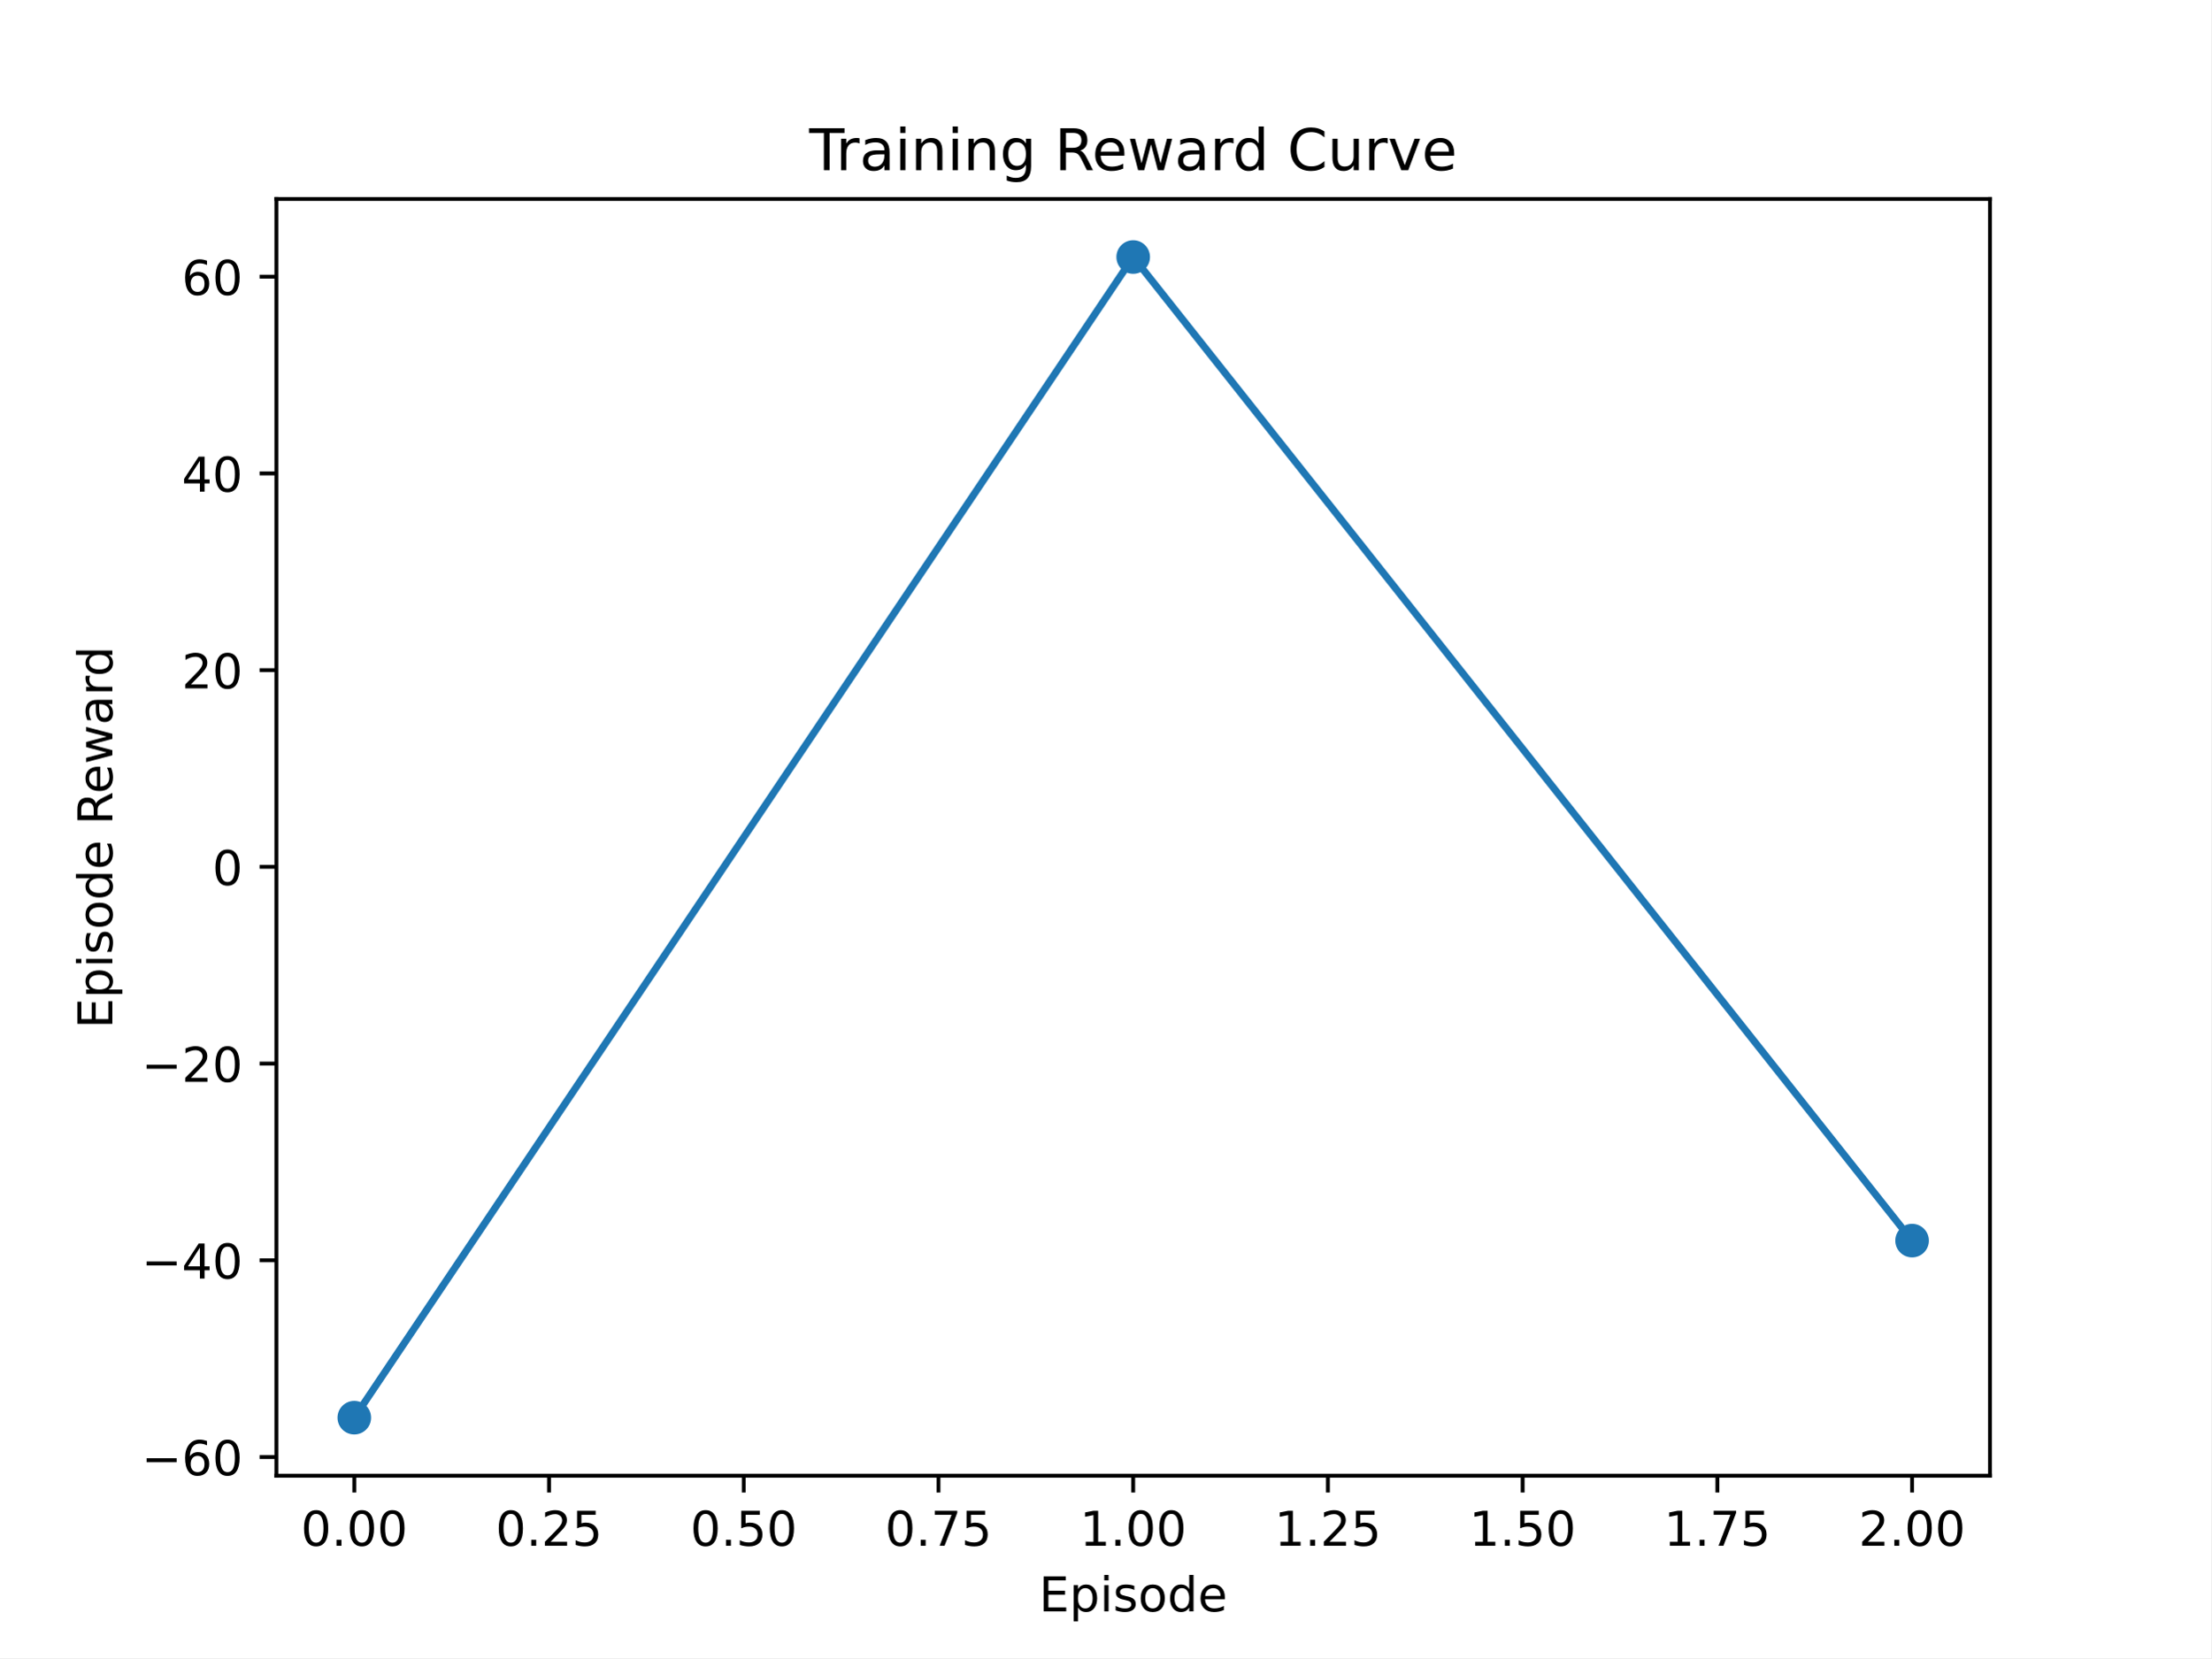
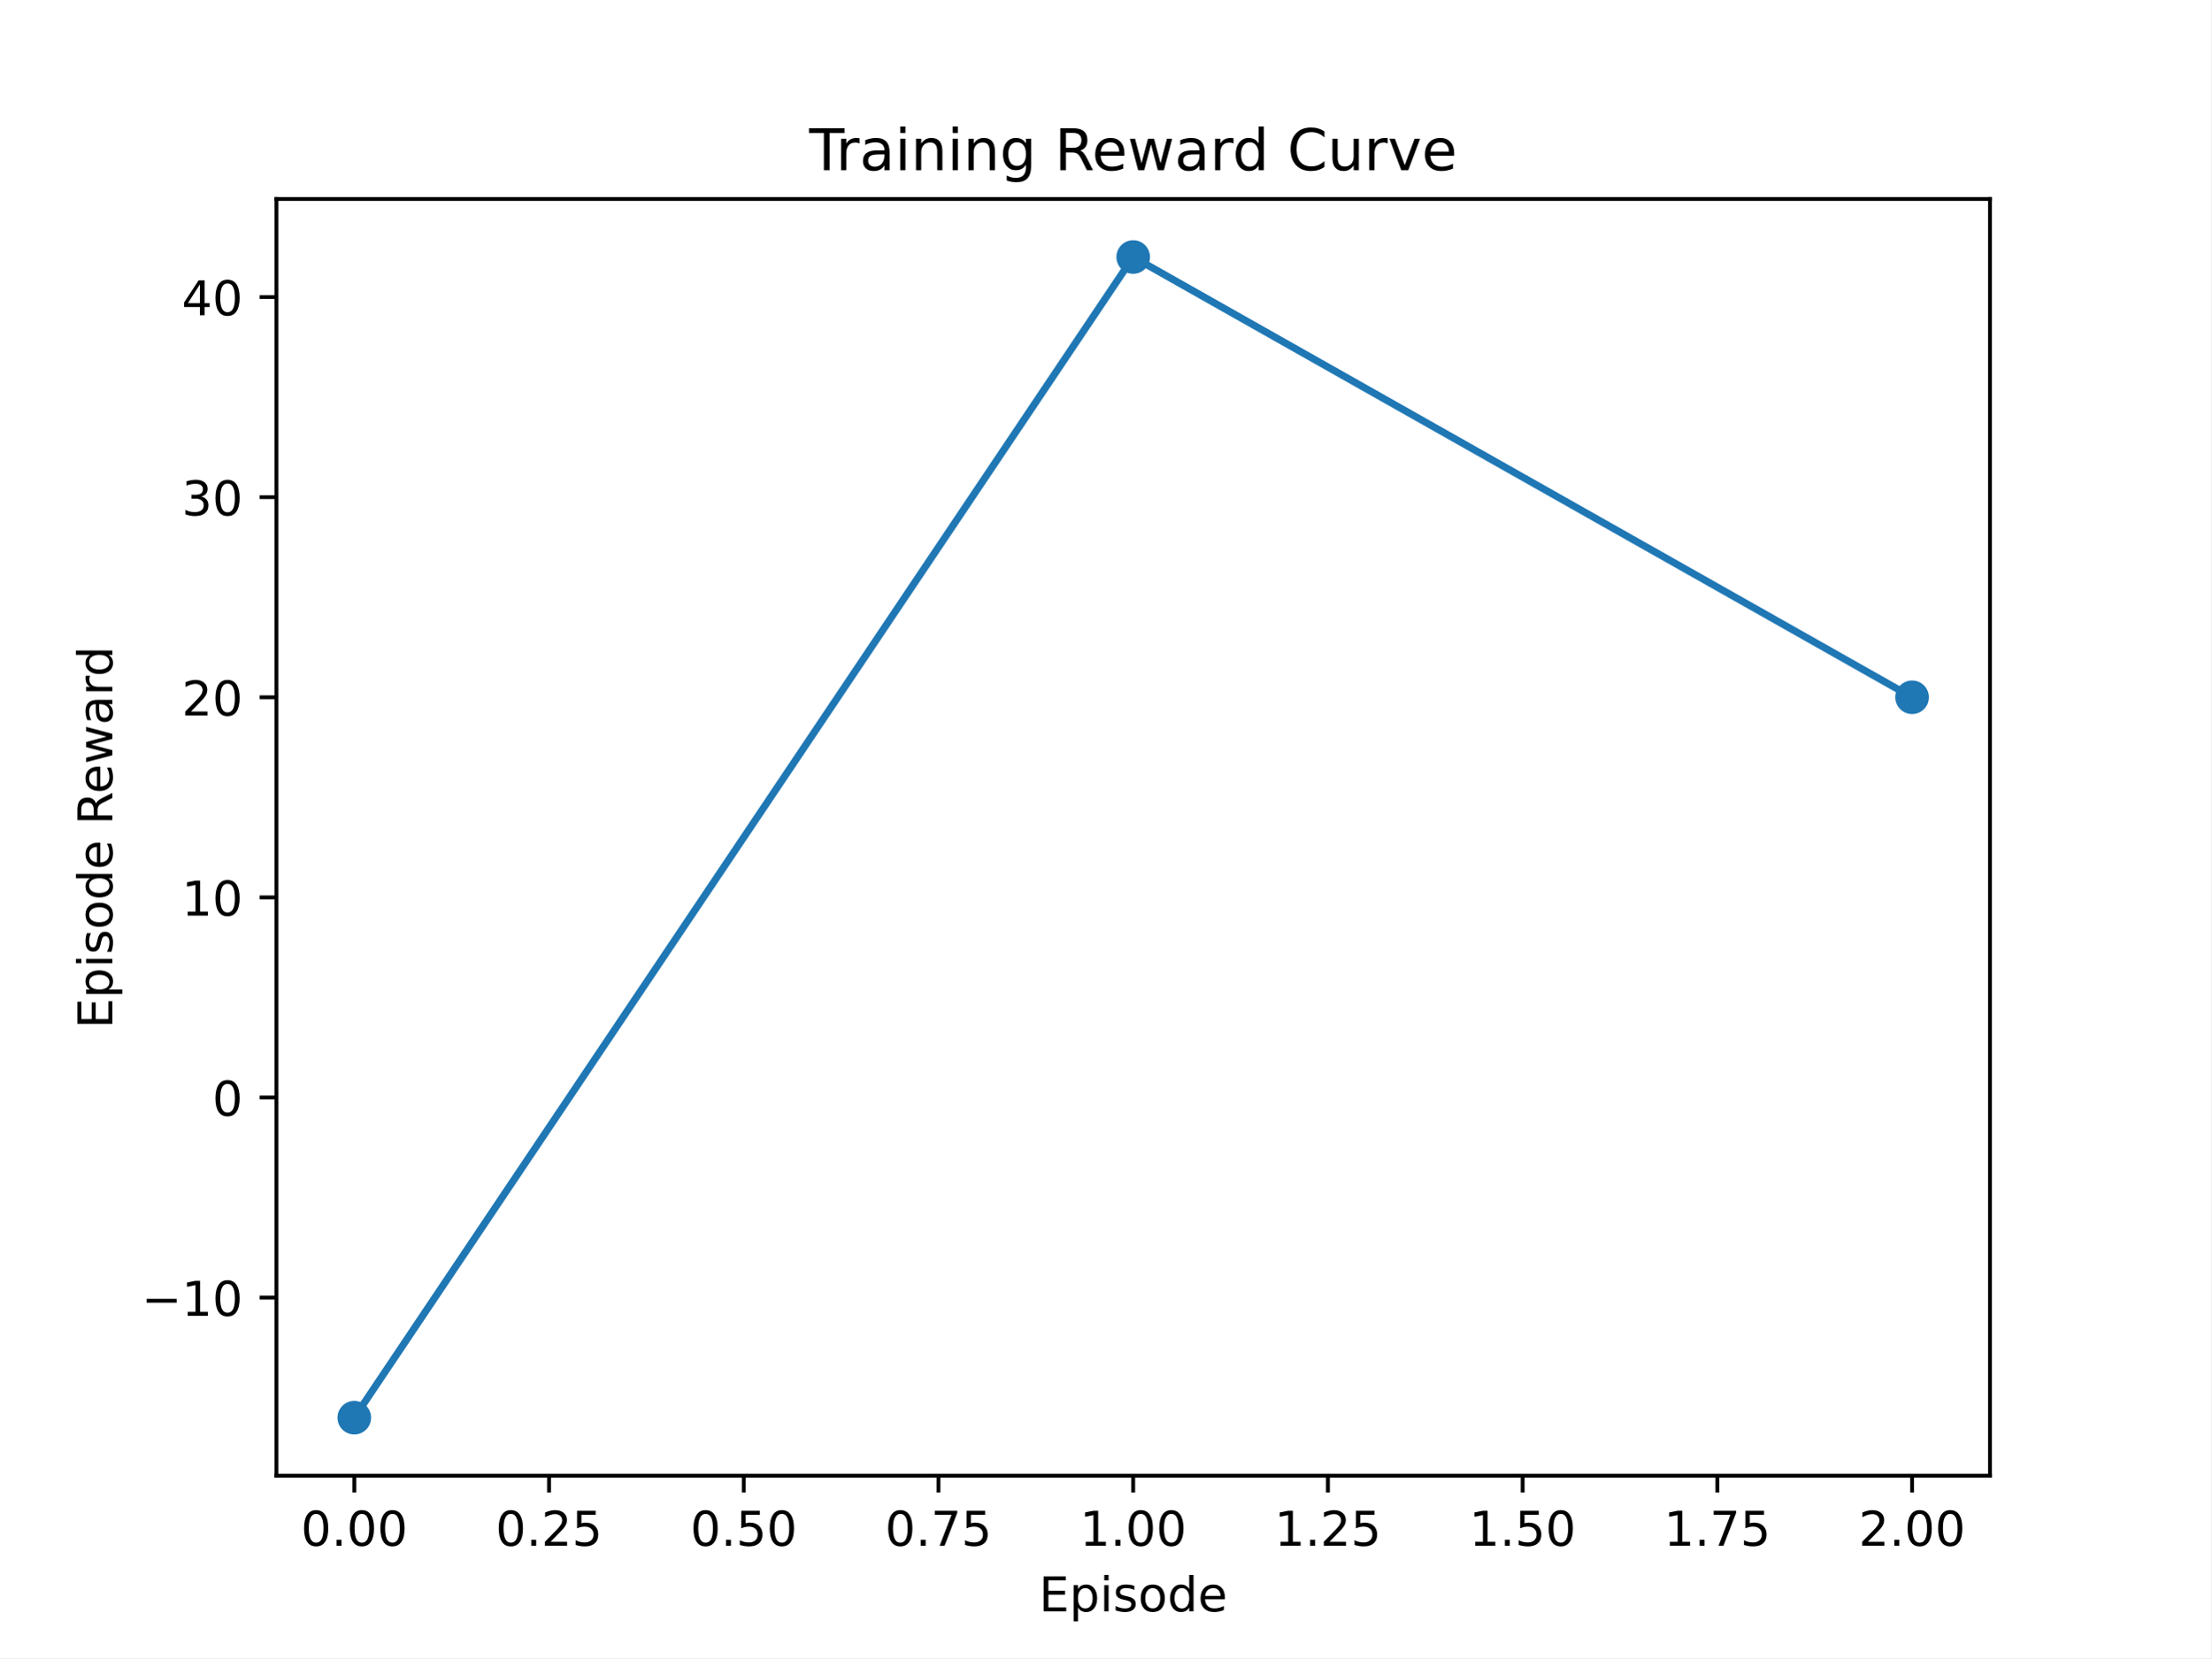
<svg xmlns="http://www.w3.org/2000/svg" xmlns:xlink="http://www.w3.org/1999/xlink" width="460.8pt" height="345.6pt" viewBox="0 0 460.8 345.6" version="1.1">
  <defs>
    <style type="text/css">*{stroke-linejoin: round; stroke-linecap: butt}</style>
  </defs>
  <g id="figure_1">
    <g id="patch_1">
      <path d="M 0 345.6  L 460.8 345.6  L 460.8 0  L 0 0  z " style="fill: #ffffff" />
    </g>
    <g id="axes_1">
      <g id="patch_2">
        <path d="M 57.6 307.584  L 414.72 307.584  L 414.72 41.472  L 57.6 41.472  z " style="fill: #ffffff" />
      </g>
      <g id="matplotlib.axis_1">
        <g id="xtick_1">
          <g id="line2d_1">
            <defs>
-               <path id="mc0fd678202" d="M 0 0  L 0 3.5  " style="stroke: #000000; stroke-width: 0.8" />
+               <path id="mb37537cf32" d="M 0 0  L 0 3.5  " style="stroke: #000000; stroke-width: 0.8" />
            </defs>
            <g>
-               <use xlink:href="#mc0fd678202" x="73.833" y="307.584" style="stroke: #000000; stroke-width: 0.8" />
+               <use xlink:href="#mb37537cf32" x="73.833" y="307.584" style="stroke: #000000; stroke-width: 0.8" />
            </g>
          </g>
          <g id="text_1">
            <g transform="translate(62.69991 322.1824) scale(0.1 -0.1)">
              <defs>
                <path id="DejaVuSans-30" d="M 2034 4250  Q 1547 4250 1301 3770  Q 1056 3291 1056 2328  Q 1056 1369 1301 889  Q 1547 409 2034 409  Q 2525 409 2770 889  Q 3016 1369 3016 2328  Q 3016 3291 2770 3770  Q 2525 4250 2034 4250  z M 2034 4750  Q 2819 4750 3233 4129  Q 3647 3509 3647 2328  Q 3647 1150 3233 529  Q 2819 -91 2034 -91  Q 1250 -91 836 529  Q 422 1150 422 2328  Q 422 3509 836 4129  Q 1250 4750 2034 4750  z " transform="scale(0.015625)" />
                <path id="DejaVuSans-2e" d="M 684 794  L 1344 794  L 1344 0  L 684 0  L 684 794  z " transform="scale(0.015625)" />
              </defs>
              <use xlink:href="#DejaVuSans-30" />
              <use xlink:href="#DejaVuSans-2e" x="63.623" />
              <use xlink:href="#DejaVuSans-30" x="95.41" />
              <use xlink:href="#DejaVuSans-30" x="159.033" />
            </g>
          </g>
        </g>
        <g id="xtick_2">
          <g id="line2d_2">
            <g>
-               <use xlink:href="#mc0fd678202" x="114.415" y="307.584" style="stroke: #000000; stroke-width: 0.8" />
+               <use xlink:href="#mb37537cf32" x="114.415" y="307.584" style="stroke: #000000; stroke-width: 0.8" />
            </g>
          </g>
          <g id="text_2">
            <g transform="translate(103.2817 322.1824) scale(0.1 -0.1)">
              <defs>
                <path id="DejaVuSans-32" d="M 1228 531  L 3431 531  L 3431 0  L 469 0  L 469 531  Q 828 903 1448 1529  Q 2069 2156 2228 2338  Q 2531 2678 2651 2914  Q 2772 3150 2772 3378  Q 2772 3750 2511 3984  Q 2250 4219 1831 4219  Q 1534 4219 1204 4116  Q 875 4013 500 3803  L 500 4441  Q 881 4594 1212 4672  Q 1544 4750 1819 4750  Q 2544 4750 2975 4387  Q 3406 4025 3406 3419  Q 3406 3131 3298 2873  Q 3191 2616 2906 2266  Q 2828 2175 2409 1742  Q 1991 1309 1228 531  z " transform="scale(0.015625)" />
                <path id="DejaVuSans-35" d="M 691 4666  L 3169 4666  L 3169 4134  L 1269 4134  L 1269 2991  Q 1406 3038 1543 3061  Q 1681 3084 1819 3084  Q 2600 3084 3056 2656  Q 3513 2228 3513 1497  Q 3513 744 3044 326  Q 2575 -91 1722 -91  Q 1428 -91 1123 -41  Q 819 9 494 109  L 494 744  Q 775 591 1075 516  Q 1375 441 1709 441  Q 2250 441 2565 725  Q 2881 1009 2881 1497  Q 2881 1984 2565 2268  Q 2250 2553 1709 2553  Q 1456 2553 1204 2497  Q 953 2441 691 2322  L 691 4666  z " transform="scale(0.015625)" />
              </defs>
              <use xlink:href="#DejaVuSans-30" />
              <use xlink:href="#DejaVuSans-2e" x="63.623" />
              <use xlink:href="#DejaVuSans-32" x="95.41" />
              <use xlink:href="#DejaVuSans-35" x="159.033" />
            </g>
          </g>
        </g>
        <g id="xtick_3">
          <g id="line2d_3">
            <g>
-               <use xlink:href="#mc0fd678202" x="154.996" y="307.584" style="stroke: #000000; stroke-width: 0.8" />
+               <use xlink:href="#mb37537cf32" x="154.996" y="307.584" style="stroke: #000000; stroke-width: 0.8" />
            </g>
          </g>
          <g id="text_3">
            <g transform="translate(143.8636 322.1824) scale(0.1 -0.1)">
              <use xlink:href="#DejaVuSans-30" />
              <use xlink:href="#DejaVuSans-2e" x="63.623" />
              <use xlink:href="#DejaVuSans-35" x="95.41" />
              <use xlink:href="#DejaVuSans-30" x="159.033" />
            </g>
          </g>
        </g>
        <g id="xtick_4">
          <g id="line2d_4">
            <g>
-               <use xlink:href="#mc0fd678202" x="195.578" y="307.584" style="stroke: #000000; stroke-width: 0.8" />
+               <use xlink:href="#mb37537cf32" x="195.578" y="307.584" style="stroke: #000000; stroke-width: 0.8" />
            </g>
          </g>
          <g id="text_4">
            <g transform="translate(184.4454 322.1824) scale(0.1 -0.1)">
              <defs>
                <path id="DejaVuSans-37" d="M 525 4666  L 3525 4666  L 3525 4397  L 1831 0  L 1172 0  L 2766 4134  L 525 4134  L 525 4666  z " transform="scale(0.015625)" />
              </defs>
              <use xlink:href="#DejaVuSans-30" />
              <use xlink:href="#DejaVuSans-2e" x="63.623" />
              <use xlink:href="#DejaVuSans-37" x="95.41" />
              <use xlink:href="#DejaVuSans-35" x="159.033" />
            </g>
          </g>
        </g>
        <g id="xtick_5">
          <g id="line2d_5">
            <g>
-               <use xlink:href="#mc0fd678202" x="236.16" y="307.584" style="stroke: #000000; stroke-width: 0.8" />
+               <use xlink:href="#mb37537cf32" x="236.16" y="307.584" style="stroke: #000000; stroke-width: 0.8" />
            </g>
          </g>
          <g id="text_5">
            <g transform="translate(225.0272 322.1824) scale(0.1 -0.1)">
              <defs>
                <path id="DejaVuSans-31" d="M 794 531  L 1825 531  L 1825 4091  L 703 3866  L 703 4441  L 1819 4666  L 2450 4666  L 2450 531  L 3481 531  L 3481 0  L 794 0  L 794 531  z " transform="scale(0.015625)" />
              </defs>
              <use xlink:href="#DejaVuSans-31" />
              <use xlink:href="#DejaVuSans-2e" x="63.623" />
              <use xlink:href="#DejaVuSans-30" x="95.41" />
              <use xlink:href="#DejaVuSans-30" x="159.033" />
            </g>
          </g>
        </g>
        <g id="xtick_6">
          <g id="line2d_6">
            <g>
-               <use xlink:href="#mc0fd678202" x="276.742" y="307.584" style="stroke: #000000; stroke-width: 0.8" />
+               <use xlink:href="#mb37537cf32" x="276.742" y="307.584" style="stroke: #000000; stroke-width: 0.8" />
            </g>
          </g>
          <g id="text_6">
            <g transform="translate(265.609 322.1824) scale(0.1 -0.1)">
              <use xlink:href="#DejaVuSans-31" />
              <use xlink:href="#DejaVuSans-2e" x="63.623" />
              <use xlink:href="#DejaVuSans-32" x="95.41" />
              <use xlink:href="#DejaVuSans-35" x="159.033" />
            </g>
          </g>
        </g>
        <g id="xtick_7">
          <g id="line2d_7">
            <g>
-               <use xlink:href="#mc0fd678202" x="317.324" y="307.584" style="stroke: #000000; stroke-width: 0.8" />
+               <use xlink:href="#mb37537cf32" x="317.324" y="307.584" style="stroke: #000000; stroke-width: 0.8" />
            </g>
          </g>
          <g id="text_7">
            <g transform="translate(306.1908 322.1824) scale(0.1 -0.1)">
              <use xlink:href="#DejaVuSans-31" />
              <use xlink:href="#DejaVuSans-2e" x="63.623" />
              <use xlink:href="#DejaVuSans-35" x="95.41" />
              <use xlink:href="#DejaVuSans-30" x="159.033" />
            </g>
          </g>
        </g>
        <g id="xtick_8">
          <g id="line2d_8">
            <g>
-               <use xlink:href="#mc0fd678202" x="357.905" y="307.584" style="stroke: #000000; stroke-width: 0.8" />
+               <use xlink:href="#mb37537cf32" x="357.905" y="307.584" style="stroke: #000000; stroke-width: 0.8" />
            </g>
          </g>
          <g id="text_8">
            <g transform="translate(346.7726 322.1824) scale(0.1 -0.1)">
              <use xlink:href="#DejaVuSans-31" />
              <use xlink:href="#DejaVuSans-2e" x="63.623" />
              <use xlink:href="#DejaVuSans-37" x="95.41" />
              <use xlink:href="#DejaVuSans-35" x="159.033" />
            </g>
          </g>
        </g>
        <g id="xtick_9">
          <g id="line2d_9">
            <g>
-               <use xlink:href="#mc0fd678202" x="398.487" y="307.584" style="stroke: #000000; stroke-width: 0.8" />
+               <use xlink:href="#mb37537cf32" x="398.487" y="307.584" style="stroke: #000000; stroke-width: 0.8" />
            </g>
          </g>
          <g id="text_9">
            <g transform="translate(387.3545 322.1824) scale(0.1 -0.1)">
              <use xlink:href="#DejaVuSans-32" />
              <use xlink:href="#DejaVuSans-2e" x="63.623" />
              <use xlink:href="#DejaVuSans-30" x="95.41" />
              <use xlink:href="#DejaVuSans-30" x="159.033" />
            </g>
          </g>
        </g>
        <g id="text_10">
          <g transform="translate(216.5225 335.8606) scale(0.1 -0.1)">
            <defs>
              <path id="DejaVuSans-45" d="M 628 4666  L 3578 4666  L 3578 4134  L 1259 4134  L 1259 2753  L 3481 2753  L 3481 2222  L 1259 2222  L 1259 531  L 3634 531  L 3634 0  L 628 0  L 628 4666  z " transform="scale(0.015625)" />
              <path id="DejaVuSans-70" d="M 1159 525  L 1159 -1331  L 581 -1331  L 581 3500  L 1159 3500  L 1159 2969  Q 1341 3281 1617 3432  Q 1894 3584 2278 3584  Q 2916 3584 3314 3078  Q 3713 2572 3713 1747  Q 3713 922 3314 415  Q 2916 -91 2278 -91  Q 1894 -91 1617 61  Q 1341 213 1159 525  z M 3116 1747  Q 3116 2381 2855 2742  Q 2594 3103 2138 3103  Q 1681 3103 1420 2742  Q 1159 2381 1159 1747  Q 1159 1113 1420 752  Q 1681 391 2138 391  Q 2594 391 2855 752  Q 3116 1113 3116 1747  z " transform="scale(0.015625)" />
              <path id="DejaVuSans-69" d="M 603 3500  L 1178 3500  L 1178 0  L 603 0  L 603 3500  z M 603 4863  L 1178 4863  L 1178 4134  L 603 4134  L 603 4863  z " transform="scale(0.015625)" />
              <path id="DejaVuSans-73" d="M 2834 3397  L 2834 2853  Q 2591 2978 2328 3040  Q 2066 3103 1784 3103  Q 1356 3103 1142 2972  Q 928 2841 928 2578  Q 928 2378 1081 2264  Q 1234 2150 1697 2047  L 1894 2003  Q 2506 1872 2764 1633  Q 3022 1394 3022 966  Q 3022 478 2636 193  Q 2250 -91 1575 -91  Q 1294 -91 989 -36  Q 684 19 347 128  L 347 722  Q 666 556 975 473  Q 1284 391 1588 391  Q 1994 391 2212 530  Q 2431 669 2431 922  Q 2431 1156 2273 1281  Q 2116 1406 1581 1522  L 1381 1569  Q 847 1681 609 1914  Q 372 2147 372 2553  Q 372 3047 722 3315  Q 1072 3584 1716 3584  Q 2034 3584 2315 3537  Q 2597 3491 2834 3397  z " transform="scale(0.015625)" />
              <path id="DejaVuSans-6f" d="M 1959 3097  Q 1497 3097 1228 2736  Q 959 2375 959 1747  Q 959 1119 1226 758  Q 1494 397 1959 397  Q 2419 397 2687 759  Q 2956 1122 2956 1747  Q 2956 2369 2687 2733  Q 2419 3097 1959 3097  z M 1959 3584  Q 2709 3584 3137 3096  Q 3566 2609 3566 1747  Q 3566 888 3137 398  Q 2709 -91 1959 -91  Q 1206 -91 779 398  Q 353 888 353 1747  Q 353 2609 779 3096  Q 1206 3584 1959 3584  z " transform="scale(0.015625)" />
              <path id="DejaVuSans-64" d="M 2906 2969  L 2906 4863  L 3481 4863  L 3481 0  L 2906 0  L 2906 525  Q 2725 213 2448 61  Q 2172 -91 1784 -91  Q 1150 -91 751 415  Q 353 922 353 1747  Q 353 2572 751 3078  Q 1150 3584 1784 3584  Q 2172 3584 2448 3432  Q 2725 3281 2906 2969  z M 947 1747  Q 947 1113 1208 752  Q 1469 391 1925 391  Q 2381 391 2643 752  Q 2906 1113 2906 1747  Q 2906 2381 2643 2742  Q 2381 3103 1925 3103  Q 1469 3103 1208 2742  Q 947 2381 947 1747  z " transform="scale(0.015625)" />
              <path id="DejaVuSans-65" d="M 3597 1894  L 3597 1613  L 953 1613  Q 991 1019 1311 708  Q 1631 397 2203 397  Q 2534 397 2845 478  Q 3156 559 3463 722  L 3463 178  Q 3153 47 2828 -22  Q 2503 -91 2169 -91  Q 1331 -91 842 396  Q 353 884 353 1716  Q 353 2575 817 3079  Q 1281 3584 2069 3584  Q 2775 3584 3186 3129  Q 3597 2675 3597 1894  z M 3022 2063  Q 3016 2534 2758 2815  Q 2500 3097 2075 3097  Q 1594 3097 1305 2825  Q 1016 2553 972 2059  L 3022 2063  z " transform="scale(0.015625)" />
            </defs>
            <use xlink:href="#DejaVuSans-45" />
            <use xlink:href="#DejaVuSans-70" x="63.184" />
            <use xlink:href="#DejaVuSans-69" x="126.66" />
            <use xlink:href="#DejaVuSans-73" x="154.443" />
            <use xlink:href="#DejaVuSans-6f" x="206.543" />
            <use xlink:href="#DejaVuSans-64" x="267.725" />
            <use xlink:href="#DejaVuSans-65" x="331.201" />
          </g>
        </g>
      </g>
      <g id="matplotlib.axis_2">
        <g id="ytick_1">
          <g id="line2d_10">
            <defs>
-               <path id="mcf81e1d762" d="M 0 0  L -3.5 0  " style="stroke: #000000; stroke-width: 0.8" />
+               <path id="mcfd0d79a10" d="M 0 0  L -3.5 0  " style="stroke: #000000; stroke-width: 0.8" />
            </defs>
            <g>
-               <use xlink:href="#mcf81e1d762" x="57.6" y="303.689" style="stroke: #000000; stroke-width: 0.8" />
+               <use xlink:href="#mcfd0d79a10" x="57.6" y="270.462" style="stroke: #000000; stroke-width: 0.8" />
            </g>
          </g>
          <g id="text_11">
-             <g transform="translate(29.49531 307.4879) scale(0.1 -0.1)">
+             <g transform="translate(29.49531 274.261) scale(0.1 -0.1)">
              <defs>
                <path id="DejaVuSans-2212" d="M 678 2272  L 4684 2272  L 4684 1741  L 678 1741  L 678 2272  z " transform="scale(0.015625)" />
-                 <path id="DejaVuSans-36" d="M 2113 2584  Q 1688 2584 1439 2293  Q 1191 2003 1191 1497  Q 1191 994 1439 701  Q 1688 409 2113 409  Q 2538 409 2786 701  Q 3034 994 3034 1497  Q 3034 2003 2786 2293  Q 2538 2584 2113 2584  z M 3366 4563  L 3366 3988  Q 3128 4100 2886 4159  Q 2644 4219 2406 4219  Q 1781 4219 1451 3797  Q 1122 3375 1075 2522  Q 1259 2794 1537 2939  Q 1816 3084 2150 3084  Q 2853 3084 3261 2657  Q 3669 2231 3669 1497  Q 3669 778 3244 343  Q 2819 -91 2113 -91  Q 1303 -91 875 529  Q 447 1150 447 2328  Q 447 3434 972 4092  Q 1497 4750 2381 4750  Q 2619 4750 2861 4703  Q 3103 4656 3366 4563  z " transform="scale(0.015625)" />
              </defs>
              <use xlink:href="#DejaVuSans-2212" />
-               <use xlink:href="#DejaVuSans-36" x="83.789" />
+               <use xlink:href="#DejaVuSans-31" x="83.789" />
              <use xlink:href="#DejaVuSans-30" x="147.412" />
            </g>
          </g>
        </g>
        <g id="ytick_2">
          <g id="line2d_11">
            <g>
-               <use xlink:href="#mcf81e1d762" x="57.6" y="262.685" style="stroke: #000000; stroke-width: 0.8" />
+               <use xlink:href="#mcfd0d79a10" x="57.6" y="228.751" style="stroke: #000000; stroke-width: 0.8" />
            </g>
          </g>
          <g id="text_12">
-             <g transform="translate(29.49531 266.4845) scale(0.1 -0.1)">
-               <defs>
-                 <path id="DejaVuSans-34" d="M 2419 4116  L 825 1625  L 2419 1625  L 2419 4116  z M 2253 4666  L 3047 4666  L 3047 1625  L 3713 1625  L 3713 1100  L 3047 1100  L 3047 0  L 2419 0  L 2419 1100  L 313 1100  L 313 1709  L 2253 4666  z " transform="scale(0.015625)" />
-               </defs>
-               <use xlink:href="#DejaVuSans-2212" />
-               <use xlink:href="#DejaVuSans-34" x="83.789" />
-               <use xlink:href="#DejaVuSans-30" x="147.412" />
+             <g transform="translate(44.2375 232.5507) scale(0.1 -0.1)">
+               <use xlink:href="#DejaVuSans-30" />
            </g>
          </g>
        </g>
        <g id="ytick_3">
          <g id="line2d_12">
            <g>
-               <use xlink:href="#mcf81e1d762" x="57.6" y="221.682" style="stroke: #000000; stroke-width: 0.8" />
+               <use xlink:href="#mcfd0d79a10" x="57.6" y="187.041" style="stroke: #000000; stroke-width: 0.8" />
            </g>
          </g>
          <g id="text_13">
-             <g transform="translate(29.49531 225.4811) scale(0.1 -0.1)">
-               <use xlink:href="#DejaVuSans-2212" />
-               <use xlink:href="#DejaVuSans-32" x="83.789" />
-               <use xlink:href="#DejaVuSans-30" x="147.412" />
+             <g transform="translate(37.875 190.8403) scale(0.1 -0.1)">
+               <use xlink:href="#DejaVuSans-31" />
+               <use xlink:href="#DejaVuSans-30" x="63.623" />
            </g>
          </g>
        </g>
        <g id="ytick_4">
          <g id="line2d_13">
            <g>
-               <use xlink:href="#mcf81e1d762" x="57.6" y="180.679" style="stroke: #000000; stroke-width: 0.8" />
+               <use xlink:href="#mcfd0d79a10" x="57.6" y="145.331" style="stroke: #000000; stroke-width: 0.8" />
            </g>
          </g>
          <g id="text_14">
-             <g transform="translate(44.2375 184.4777) scale(0.1 -0.1)">
-               <use xlink:href="#DejaVuSans-30" />
+             <g transform="translate(37.875 149.13) scale(0.1 -0.1)">
+               <use xlink:href="#DejaVuSans-32" />
+               <use xlink:href="#DejaVuSans-30" x="63.623" />
            </g>
          </g>
        </g>
        <g id="ytick_5">
          <g id="line2d_14">
            <g>
-               <use xlink:href="#mcf81e1d762" x="57.6" y="139.675" style="stroke: #000000; stroke-width: 0.8" />
+               <use xlink:href="#mcfd0d79a10" x="57.6" y="103.62" style="stroke: #000000; stroke-width: 0.8" />
            </g>
          </g>
          <g id="text_15">
-             <g transform="translate(37.875 143.4743) scale(0.1 -0.1)">
-               <use xlink:href="#DejaVuSans-32" />
+             <g transform="translate(37.875 107.4196) scale(0.1 -0.1)">
+               <defs>
+                 <path id="DejaVuSans-33" d="M 2597 2516  Q 3050 2419 3304 2112  Q 3559 1806 3559 1356  Q 3559 666 3084 287  Q 2609 -91 1734 -91  Q 1441 -91 1130 -33  Q 819 25 488 141  L 488 750  Q 750 597 1062 519  Q 1375 441 1716 441  Q 2309 441 2620 675  Q 2931 909 2931 1356  Q 2931 1769 2642 2001  Q 2353 2234 1838 2234  L 1294 2234  L 1294 2753  L 1863 2753  Q 2328 2753 2575 2939  Q 2822 3125 2822 3475  Q 2822 3834 2567 4026  Q 2313 4219 1838 4219  Q 1578 4219 1281 4162  Q 984 4106 628 3988  L 628 4550  Q 988 4650 1302 4700  Q 1616 4750 1894 4750  Q 2613 4750 3031 4423  Q 3450 4097 3450 3541  Q 3450 3153 3228 2886  Q 3006 2619 2597 2516  z " transform="scale(0.015625)" />
+               </defs>
+               <use xlink:href="#DejaVuSans-33" />
              <use xlink:href="#DejaVuSans-30" x="63.623" />
            </g>
          </g>
        </g>
        <g id="ytick_6">
          <g id="line2d_15">
            <g>
-               <use xlink:href="#mcf81e1d762" x="57.6" y="98.672" style="stroke: #000000; stroke-width: 0.8" />
+               <use xlink:href="#mcfd0d79a10" x="57.6" y="61.91" style="stroke: #000000; stroke-width: 0.8" />
            </g>
          </g>
          <g id="text_16">
-             <g transform="translate(37.875 102.4709) scale(0.1 -0.1)">
+             <g transform="translate(37.875 65.70929) scale(0.1 -0.1)">
+               <defs>
+                 <path id="DejaVuSans-34" d="M 2419 4116  L 825 1625  L 2419 1625  L 2419 4116  z M 2253 4666  L 3047 4666  L 3047 1625  L 3713 1625  L 3713 1100  L 3047 1100  L 3047 0  L 2419 0  L 2419 1100  L 313 1100  L 313 1709  L 2253 4666  z " transform="scale(0.015625)" />
+               </defs>
              <use xlink:href="#DejaVuSans-34" />
              <use xlink:href="#DejaVuSans-30" x="63.623" />
            </g>
          </g>
        </g>
-         <g id="ytick_7">
-           <g id="line2d_16">
-             <g>
-               <use xlink:href="#mcf81e1d762" x="57.6" y="57.668" style="stroke: #000000; stroke-width: 0.8" />
-             </g>
-           </g>
-           <g id="text_17">
-             <g transform="translate(37.875 61.46756) scale(0.1 -0.1)">
-               <use xlink:href="#DejaVuSans-36" />
-               <use xlink:href="#DejaVuSans-30" x="63.623" />
-             </g>
-           </g>
-         </g>
-         <g id="text_18">
+         <g id="text_17">
          <g transform="translate(23.41562 214.3757) rotate(-90) scale(0.1 -0.1)">
            <defs>
              <path id="DejaVuSans-20" transform="scale(0.015625)" />
              <path id="DejaVuSans-52" d="M 2841 2188  Q 3044 2119 3236 1894  Q 3428 1669 3622 1275  L 4263 0  L 3584 0  L 2988 1197  Q 2756 1666 2539 1819  Q 2322 1972 1947 1972  L 1259 1972  L 1259 0  L 628 0  L 628 4666  L 2053 4666  Q 2853 4666 3247 4331  Q 3641 3997 3641 3322  Q 3641 2881 3436 2590  Q 3231 2300 2841 2188  z M 1259 4147  L 1259 2491  L 2053 2491  Q 2509 2491 2742 2702  Q 2975 2913 2975 3322  Q 2975 3731 2742 3939  Q 2509 4147 2053 4147  L 1259 4147  z " transform="scale(0.015625)" />
              <path id="DejaVuSans-77" d="M 269 3500  L 844 3500  L 1563 769  L 2278 3500  L 2956 3500  L 3675 769  L 4391 3500  L 4966 3500  L 4050 0  L 3372 0  L 2619 2869  L 1863 0  L 1184 0  L 269 3500  z " transform="scale(0.015625)" />
              <path id="DejaVuSans-61" d="M 2194 1759  Q 1497 1759 1228 1600  Q 959 1441 959 1056  Q 959 750 1161 570  Q 1363 391 1709 391  Q 2188 391 2477 730  Q 2766 1069 2766 1631  L 2766 1759  L 2194 1759  z M 3341 1997  L 3341 0  L 2766 0  L 2766 531  Q 2569 213 2275 61  Q 1981 -91 1556 -91  Q 1019 -91 701 211  Q 384 513 384 1019  Q 384 1609 779 1909  Q 1175 2209 1959 2209  L 2766 2209  L 2766 2266  Q 2766 2663 2505 2880  Q 2244 3097 1772 3097  Q 1472 3097 1187 3025  Q 903 2953 641 2809  L 641 3341  Q 956 3463 1253 3523  Q 1550 3584 1831 3584  Q 2591 3584 2966 3190  Q 3341 2797 3341 1997  z " transform="scale(0.015625)" />
              <path id="DejaVuSans-72" d="M 2631 2963  Q 2534 3019 2420 3045  Q 2306 3072 2169 3072  Q 1681 3072 1420 2755  Q 1159 2438 1159 1844  L 1159 0  L 581 0  L 581 3500  L 1159 3500  L 1159 2956  Q 1341 3275 1631 3429  Q 1922 3584 2338 3584  Q 2397 3584 2469 3576  Q 2541 3569 2628 3553  L 2631 2963  z " transform="scale(0.015625)" />
            </defs>
            <use xlink:href="#DejaVuSans-45" />
            <use xlink:href="#DejaVuSans-70" x="63.184" />
            <use xlink:href="#DejaVuSans-69" x="126.66" />
            <use xlink:href="#DejaVuSans-73" x="154.443" />
            <use xlink:href="#DejaVuSans-6f" x="206.543" />
            <use xlink:href="#DejaVuSans-64" x="267.725" />
            <use xlink:href="#DejaVuSans-65" x="331.201" />
            <use xlink:href="#DejaVuSans-20" x="392.725" />
            <use xlink:href="#DejaVuSans-52" x="424.512" />
            <use xlink:href="#DejaVuSans-65" x="489.494" />
            <use xlink:href="#DejaVuSans-77" x="551.018" />
            <use xlink:href="#DejaVuSans-61" x="632.805" />
            <use xlink:href="#DejaVuSans-72" x="694.084" />
            <use xlink:href="#DejaVuSans-64" x="733.447" />
          </g>
        </g>
      </g>
-       <g id="line2d_17">
-         <path d="M 73.833 295.488  L 236.16 53.568  L 398.487 258.585  " clip-path="url(#pdb428e0d65)" style="fill: none; stroke: #1f77b4; stroke-width: 1.5; stroke-linecap: square" />
+       <g id="line2d_16">
+         <path d="M 73.833 295.488  L 236.16 53.568  L 398.487 145.331  " clip-path="url(#p1ed1c68c87)" style="fill: none; stroke: #1f77b4; stroke-width: 1.5; stroke-linecap: square" />
        <defs>
-           <path id="m5e0ade49ca" d="M 0 3  C 0.796 3 1.559 2.684 2.121 2.121  C 2.684 1.559 3 0.796 3 0  C 3 -0.796 2.684 -1.559 2.121 -2.121  C 1.559 -2.684 0.796 -3 0 -3  C -0.796 -3 -1.559 -2.684 -2.121 -2.121  C -2.684 -1.559 -3 -0.796 -3 0  C -3 0.796 -2.684 1.559 -2.121 2.121  C -1.559 2.684 -0.796 3 0 3  z " style="stroke: #1f77b4" />
+           <path id="m73547ddb72" d="M 0 3  C 0.796 3 1.559 2.684 2.121 2.121  C 2.684 1.559 3 0.796 3 0  C 3 -0.796 2.684 -1.559 2.121 -2.121  C 1.559 -2.684 0.796 -3 0 -3  C -0.796 -3 -1.559 -2.684 -2.121 -2.121  C -2.684 -1.559 -3 -0.796 -3 0  C -3 0.796 -2.684 1.559 -2.121 2.121  C -1.559 2.684 -0.796 3 0 3  z " style="stroke: #1f77b4" />
        </defs>
-         <g clip-path="url(#pdb428e0d65)">
-           <use xlink:href="#m5e0ade49ca" x="73.833" y="295.488" style="fill: #1f77b4; stroke: #1f77b4" />
-           <use xlink:href="#m5e0ade49ca" x="236.16" y="53.568" style="fill: #1f77b4; stroke: #1f77b4" />
-           <use xlink:href="#m5e0ade49ca" x="398.487" y="258.585" style="fill: #1f77b4; stroke: #1f77b4" />
+         <g clip-path="url(#p1ed1c68c87)">
+           <use xlink:href="#m73547ddb72" x="73.833" y="295.488" style="fill: #1f77b4; stroke: #1f77b4" />
+           <use xlink:href="#m73547ddb72" x="236.16" y="53.568" style="fill: #1f77b4; stroke: #1f77b4" />
+           <use xlink:href="#m73547ddb72" x="398.487" y="145.331" style="fill: #1f77b4; stroke: #1f77b4" />
        </g>
      </g>
      <g id="patch_3">
        <path d="M 57.6 307.584  L 57.6 41.472  " style="fill: none; stroke: #000000; stroke-width: 0.8; stroke-linejoin: miter; stroke-linecap: square" />
      </g>
      <g id="patch_4">
        <path d="M 414.72 307.584  L 414.72 41.472  " style="fill: none; stroke: #000000; stroke-width: 0.8; stroke-linejoin: miter; stroke-linecap: square" />
      </g>
      <g id="patch_5">
        <path d="M 57.6 307.584  L 414.72 307.584  " style="fill: none; stroke: #000000; stroke-width: 0.8; stroke-linejoin: miter; stroke-linecap: square" />
      </g>
      <g id="patch_6">
        <path d="M 57.6 41.472  L 414.72 41.472  " style="fill: none; stroke: #000000; stroke-width: 0.8; stroke-linejoin: miter; stroke-linecap: square" />
      </g>
-       <g id="text_19">
+       <g id="text_18">
        <g transform="translate(168.6281 35.472) scale(0.12 -0.12)">
          <defs>
            <path id="DejaVuSans-54" d="M -19 4666  L 3928 4666  L 3928 4134  L 2272 4134  L 2272 0  L 1638 0  L 1638 4134  L -19 4134  L -19 4666  z " transform="scale(0.015625)" />
            <path id="DejaVuSans-6e" d="M 3513 2113  L 3513 0  L 2938 0  L 2938 2094  Q 2938 2591 2744 2837  Q 2550 3084 2163 3084  Q 1697 3084 1428 2787  Q 1159 2491 1159 1978  L 1159 0  L 581 0  L 581 3500  L 1159 3500  L 1159 2956  Q 1366 3272 1645 3428  Q 1925 3584 2291 3584  Q 2894 3584 3203 3211  Q 3513 2838 3513 2113  z " transform="scale(0.015625)" />
            <path id="DejaVuSans-67" d="M 2906 1791  Q 2906 2416 2648 2759  Q 2391 3103 1925 3103  Q 1463 3103 1205 2759  Q 947 2416 947 1791  Q 947 1169 1205 825  Q 1463 481 1925 481  Q 2391 481 2648 825  Q 2906 1169 2906 1791  z M 3481 434  Q 3481 -459 3084 -895  Q 2688 -1331 1869 -1331  Q 1566 -1331 1297 -1286  Q 1028 -1241 775 -1147  L 775 -588  Q 1028 -725 1275 -790  Q 1522 -856 1778 -856  Q 2344 -856 2625 -561  Q 2906 -266 2906 331  L 2906 616  Q 2728 306 2450 153  Q 2172 0 1784 0  Q 1141 0 747 490  Q 353 981 353 1791  Q 353 2603 747 3093  Q 1141 3584 1784 3584  Q 2172 3584 2450 3431  Q 2728 3278 2906 2969  L 2906 3500  L 3481 3500  L 3481 434  z " transform="scale(0.015625)" />
            <path id="DejaVuSans-43" d="M 4122 4306  L 4122 3641  Q 3803 3938 3442 4084  Q 3081 4231 2675 4231  Q 1875 4231 1450 3742  Q 1025 3253 1025 2328  Q 1025 1406 1450 917  Q 1875 428 2675 428  Q 3081 428 3442 575  Q 3803 722 4122 1019  L 4122 359  Q 3791 134 3420 21  Q 3050 -91 2638 -91  Q 1578 -91 968 557  Q 359 1206 359 2328  Q 359 3453 968 4101  Q 1578 4750 2638 4750  Q 3056 4750 3426 4639  Q 3797 4528 4122 4306  z " transform="scale(0.015625)" />
            <path id="DejaVuSans-75" d="M 544 1381  L 544 3500  L 1119 3500  L 1119 1403  Q 1119 906 1312 657  Q 1506 409 1894 409  Q 2359 409 2629 706  Q 2900 1003 2900 1516  L 2900 3500  L 3475 3500  L 3475 0  L 2900 0  L 2900 538  Q 2691 219 2414 64  Q 2138 -91 1772 -91  Q 1169 -91 856 284  Q 544 659 544 1381  z M 1991 3584  L 1991 3584  z " transform="scale(0.015625)" />
            <path id="DejaVuSans-76" d="M 191 3500  L 800 3500  L 1894 563  L 2988 3500  L 3597 3500  L 2284 0  L 1503 0  L 191 3500  z " transform="scale(0.015625)" />
          </defs>
          <use xlink:href="#DejaVuSans-54" />
          <use xlink:href="#DejaVuSans-72" x="46.334" />
          <use xlink:href="#DejaVuSans-61" x="87.447" />
          <use xlink:href="#DejaVuSans-69" x="148.727" />
          <use xlink:href="#DejaVuSans-6e" x="176.51" />
          <use xlink:href="#DejaVuSans-69" x="239.889" />
          <use xlink:href="#DejaVuSans-6e" x="267.672" />
          <use xlink:href="#DejaVuSans-67" x="331.051" />
          <use xlink:href="#DejaVuSans-20" x="394.527" />
          <use xlink:href="#DejaVuSans-52" x="426.314" />
          <use xlink:href="#DejaVuSans-65" x="491.297" />
          <use xlink:href="#DejaVuSans-77" x="552.82" />
          <use xlink:href="#DejaVuSans-61" x="634.607" />
          <use xlink:href="#DejaVuSans-72" x="695.887" />
          <use xlink:href="#DejaVuSans-64" x="735.25" />
          <use xlink:href="#DejaVuSans-20" x="798.727" />
          <use xlink:href="#DejaVuSans-43" x="830.514" />
          <use xlink:href="#DejaVuSans-75" x="900.338" />
          <use xlink:href="#DejaVuSans-72" x="963.717" />
          <use xlink:href="#DejaVuSans-76" x="1004.83" />
          <use xlink:href="#DejaVuSans-65" x="1064.01" />
        </g>
      </g>
    </g>
  </g>
  <defs>
-     <clipPath id="pdb428e0d65">
+     <clipPath id="p1ed1c68c87">
      <rect x="57.6" y="41.472" width="357.12" height="266.112" />
    </clipPath>
  </defs>
</svg>
